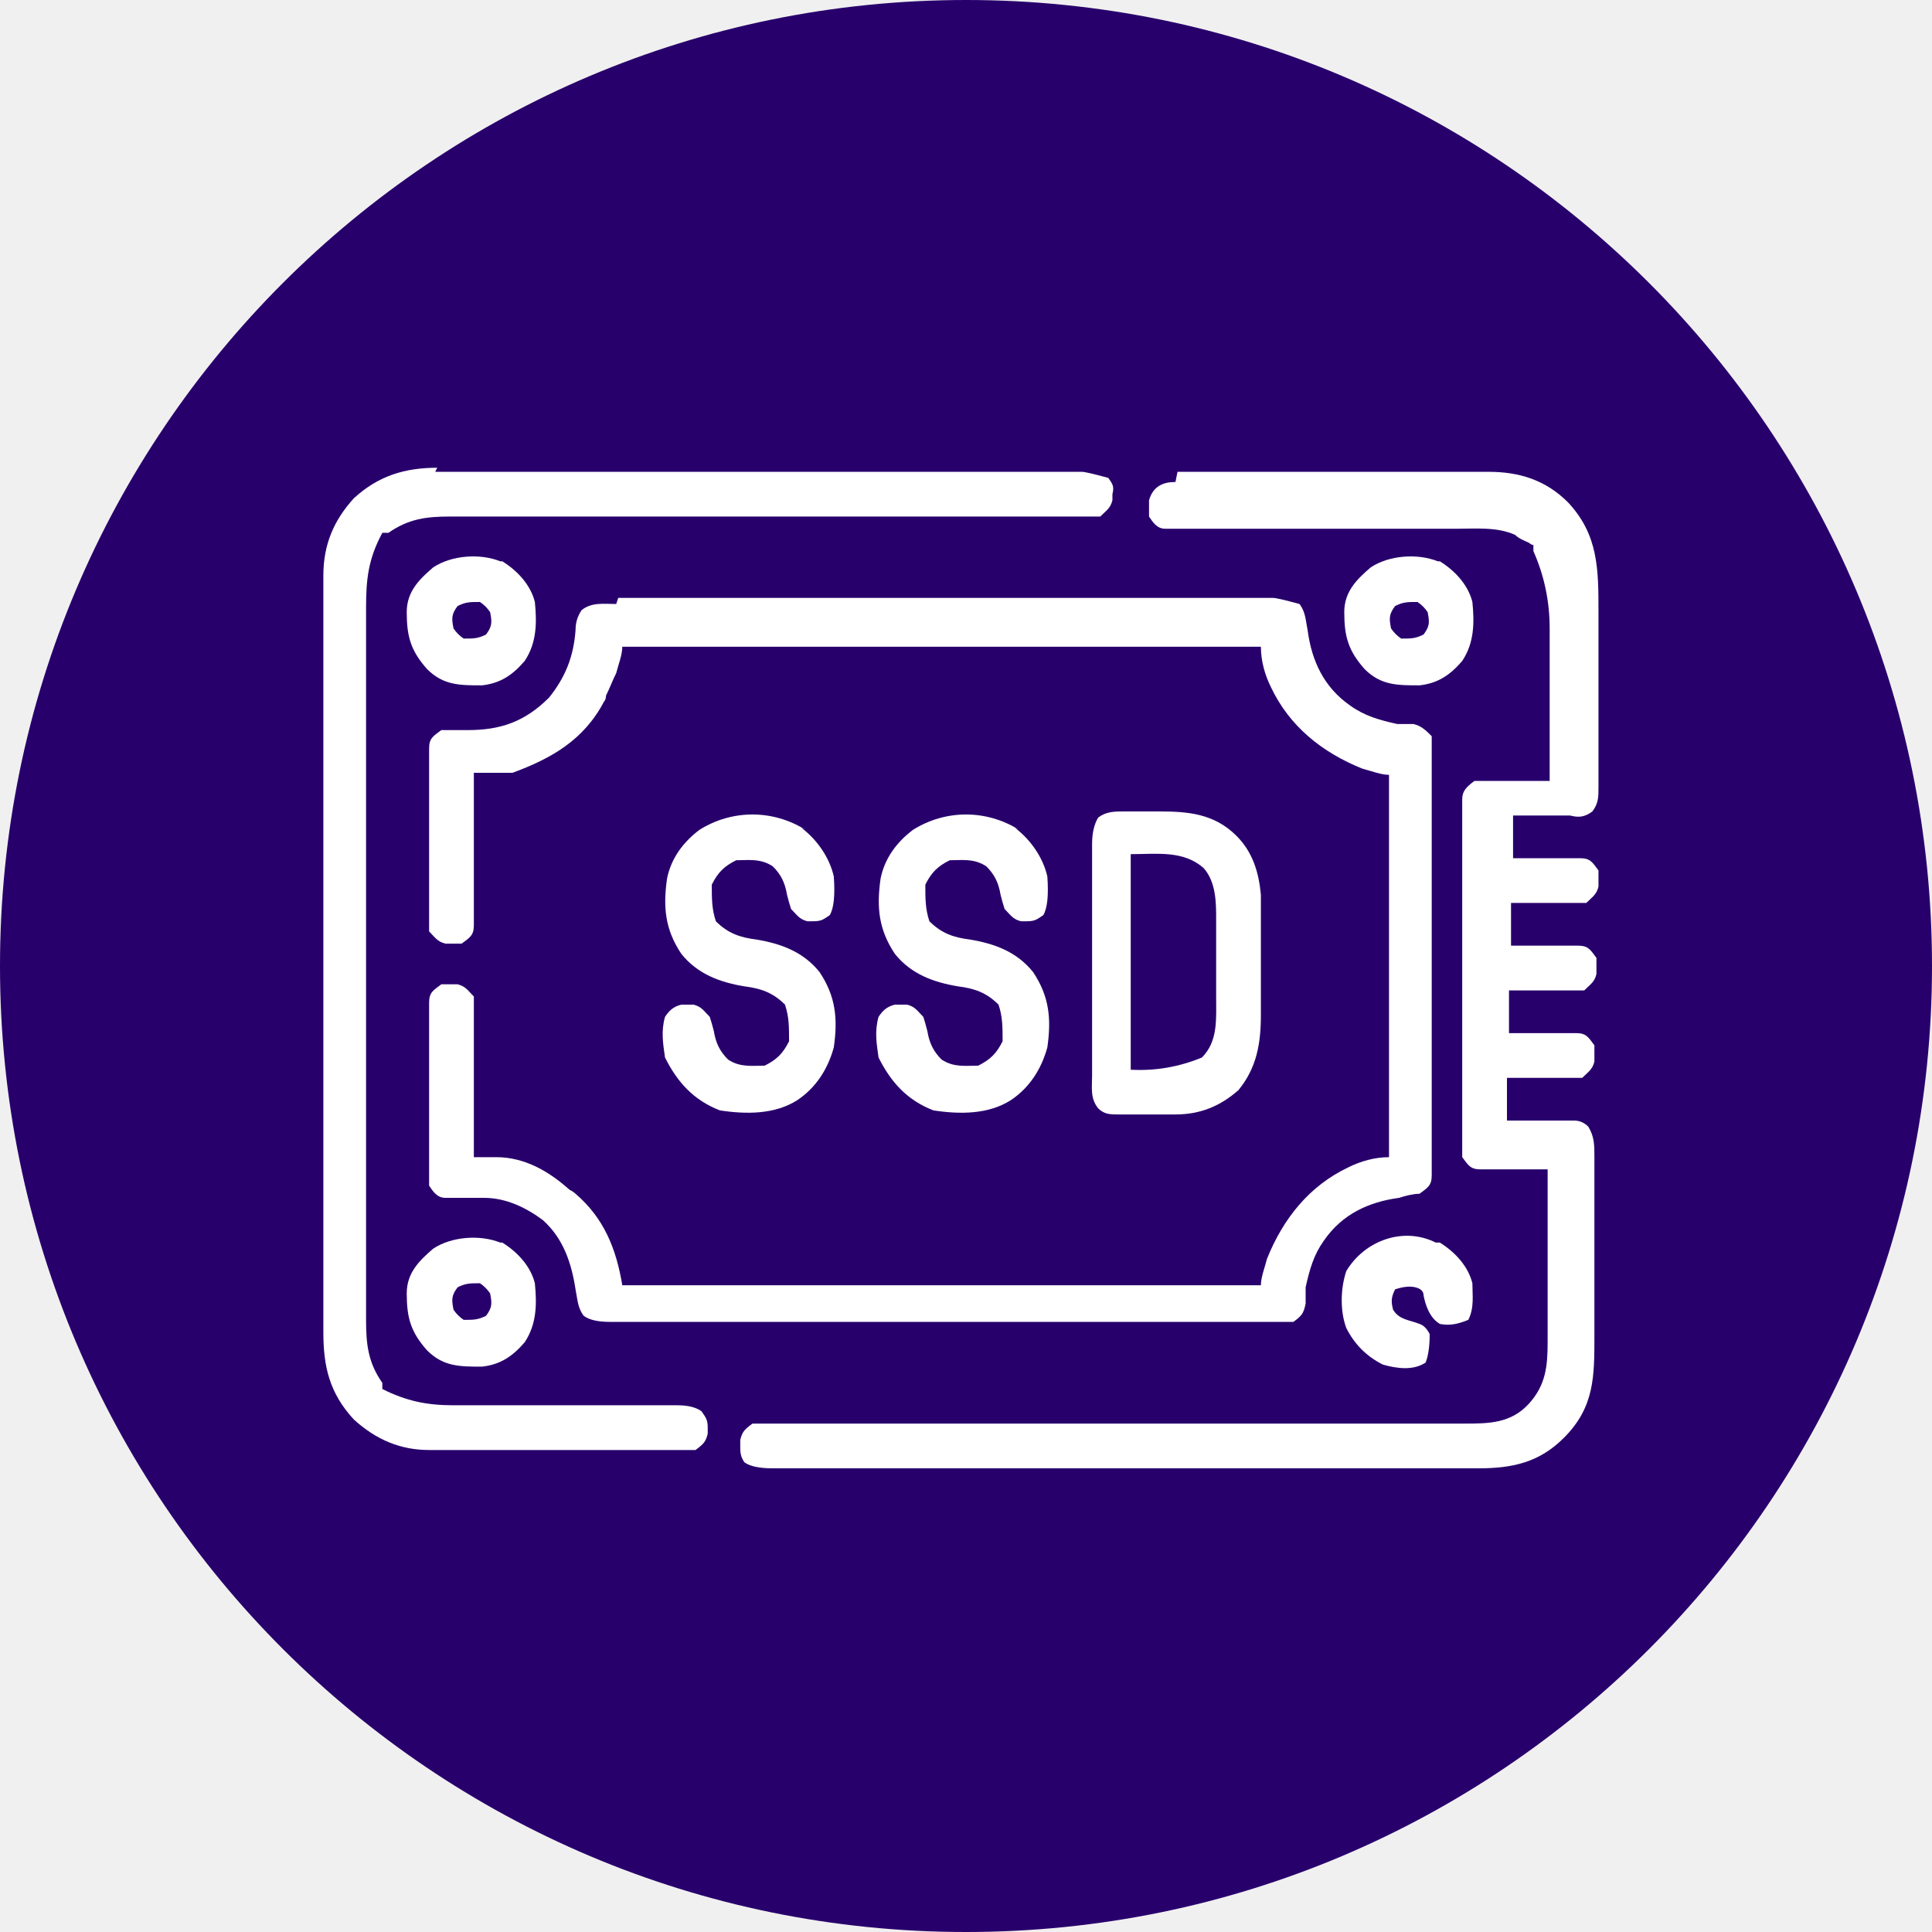
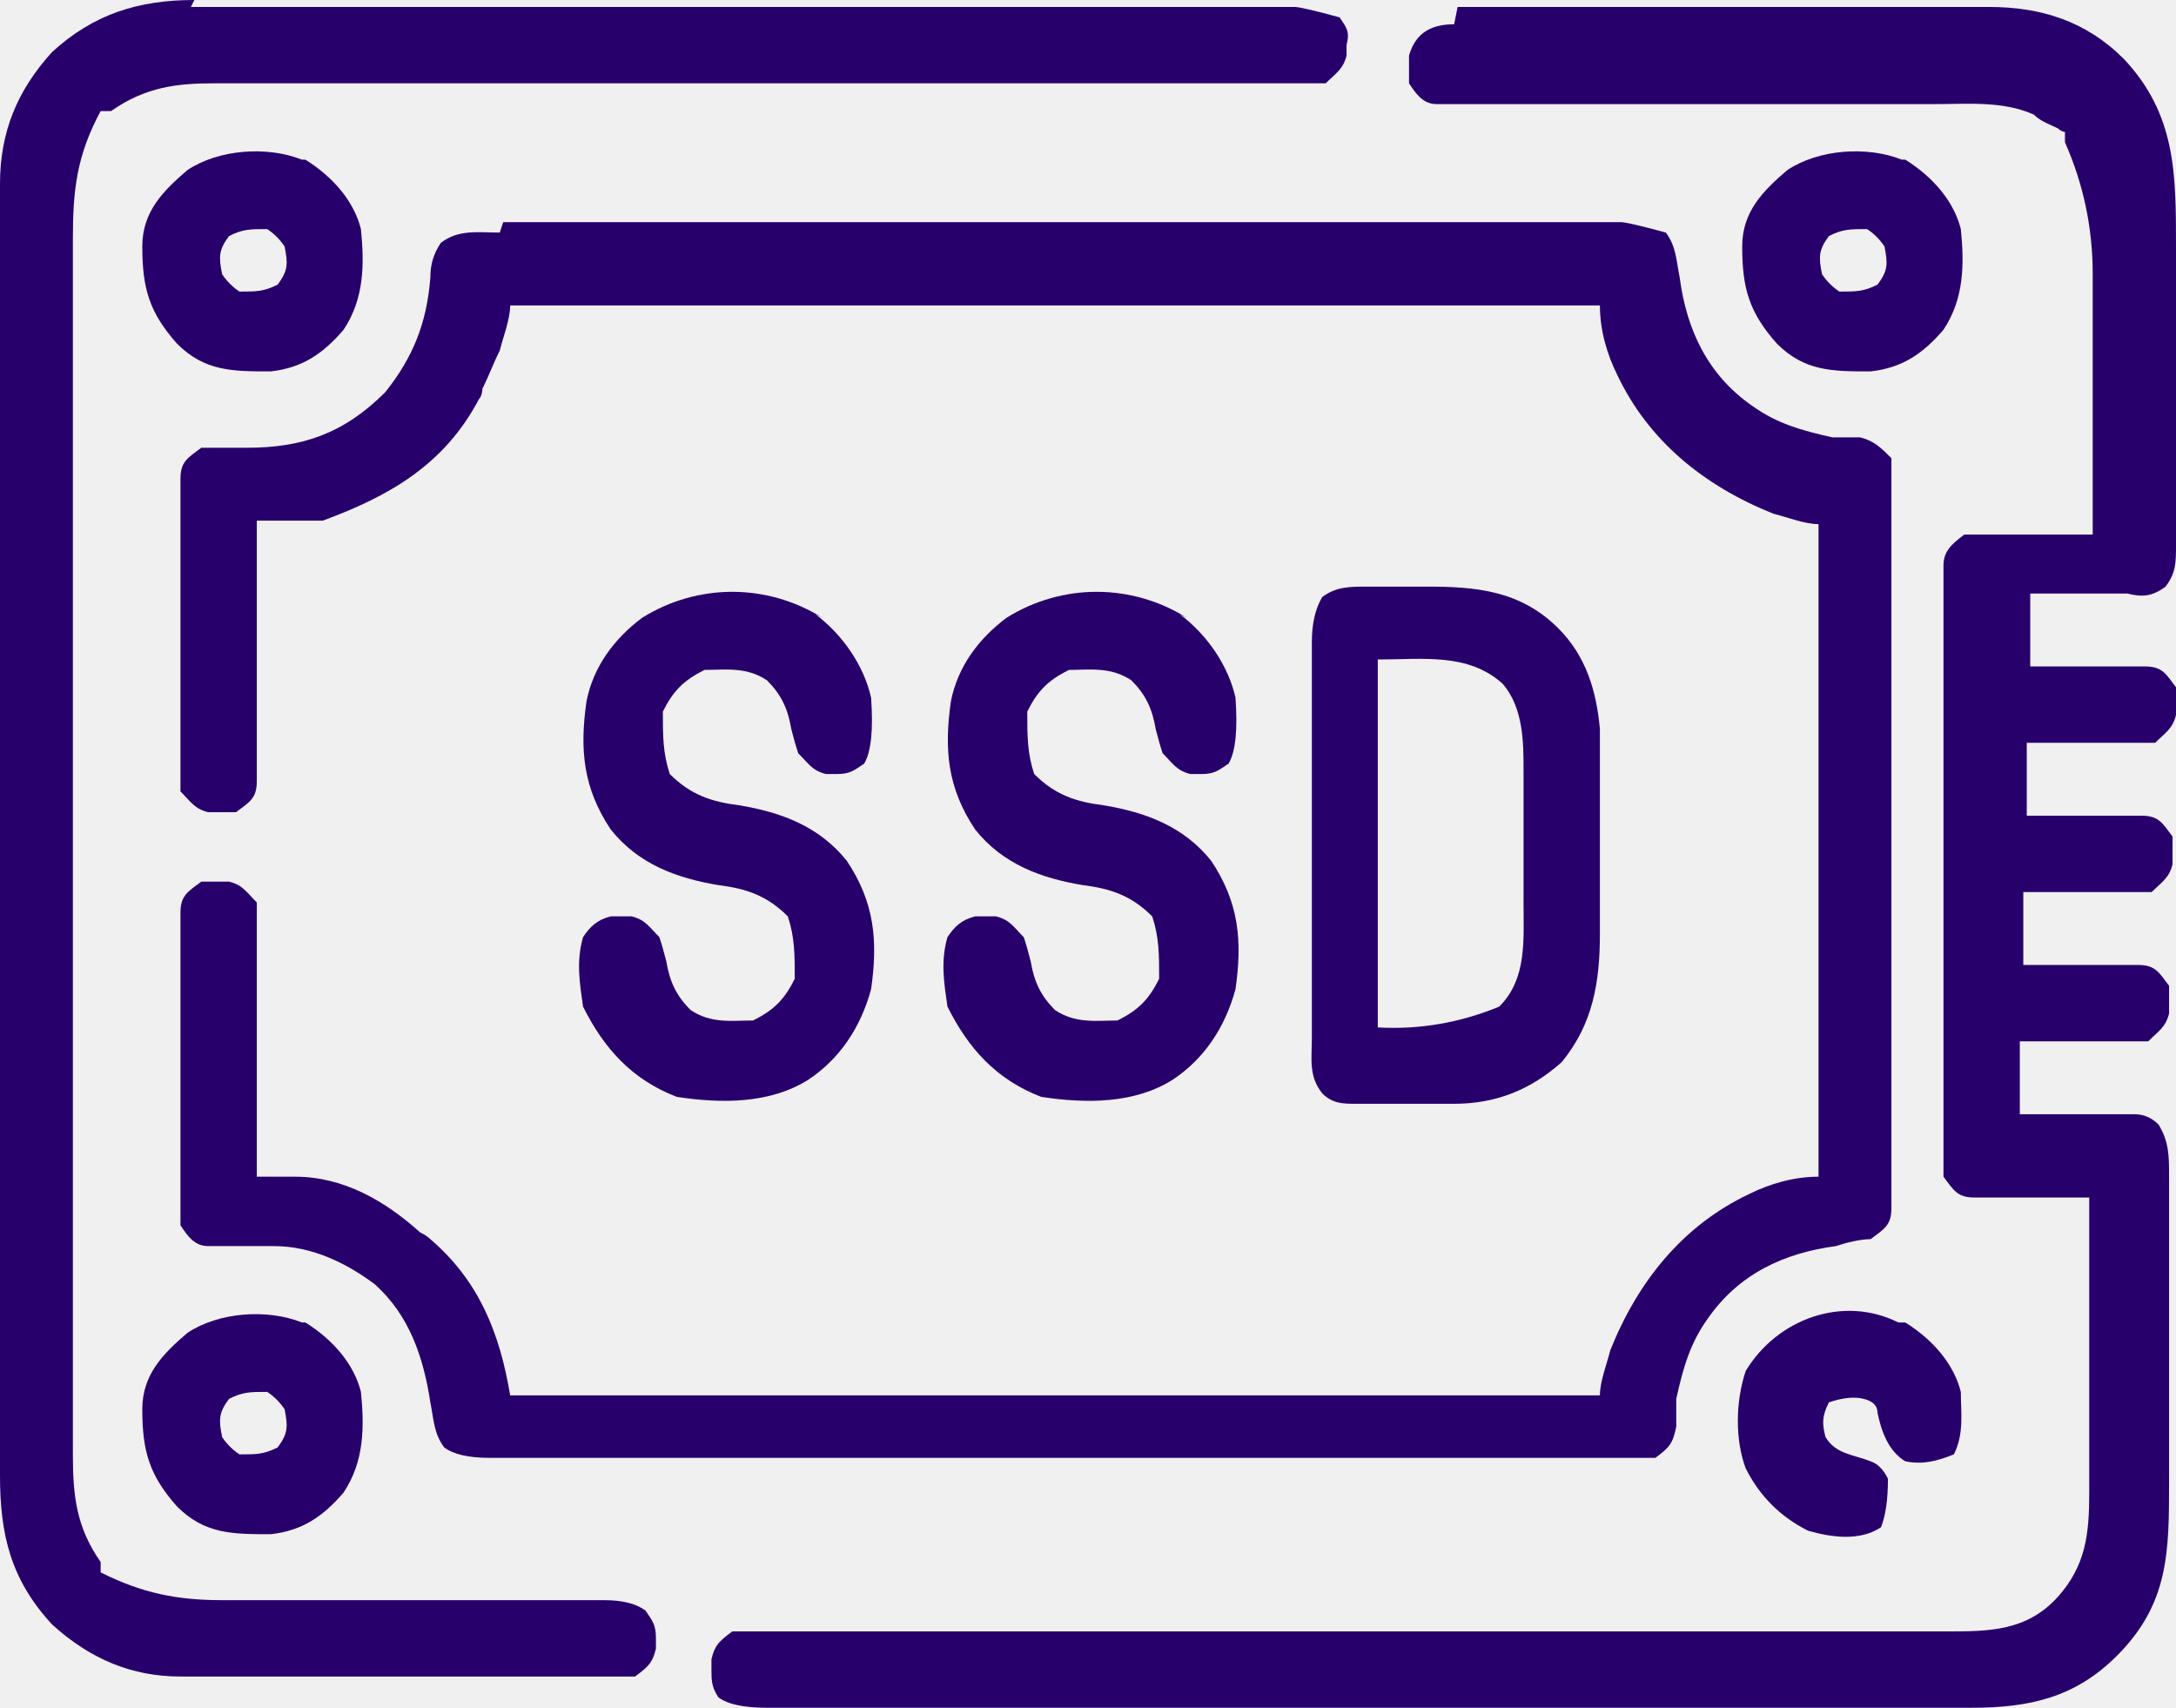
- <svg xmlns="http://www.w3.org/2000/svg" id="Layer_1" data-name="Layer 1" width="95" height="95" viewBox="0 0 95 95">
-   <defs>
-     <style>
-       .cls-1 {
-         fill: #fff;
-       }
- 
-       .cls-2 {
-         fill: #28006c;
-       }
-     </style>
-   </defs>
-   <circle class="cls-2" cx="47.5" cy="47.5" r="47.5" />
-   <g>
-     <path class="cls-1" d="M30.4,29.4c.1,0,.3,0,.4,0,.5,0,.9,0,1.4,0,.3,0,.7,0,1,0,.8,0,1.7,0,2.5,0,.7,0,1.3,0,2,0q.1,0,.3,0c.2,0,.4,0,.6,0,1.8,0,3.6,0,5.5,0,1.6,0,3.1,0,4.7,0,1.8,0,3.6,0,5.4,0,.2,0,.4,0,.6,0q.1,0,.3,0c.7,0,1.3,0,2,0,.9,0,1.8,0,2.7,0,.3,0,.7,0,1,0,.5,0,.9,0,1.4,0q.2,0,.4,0t1.3,.3c.3,.4,.3,.8,.4,1.3,.2,1.5,.8,2.8,2.1,3.7,.7,.5,1.4,.7,2.3,.9q.2,0,.4,0c.1,0,.3,0,.4,0,.4,.1,.6,.3,.9,.6q0,.4,0,.9,0,.1,0,.3c0,.3,0,.6,0,.9,0,.2,0,.4,0,.6,0,.6,0,1.2,0,1.8,0,.6,0,1.2,0,1.8,0,1,0,2.1,0,3.1,0,1.2,0,2.4,0,3.6,0,1,0,2,0,3.1,0,.6,0,1.2,0,1.8,0,.6,0,1.1,0,1.7,0,.2,0,.4,0,.6,0,.3,0,.6,0,.9q0,.2,0,.5c0,.5-.2,.6-.6,.9-.3,0-.7,.1-1,.2-1.5,.2-2.8,.8-3.7,2.1-.5,.7-.7,1.4-.9,2.3q0,.2,0,.4c0,.1,0,.3,0,.4-.1,.5-.2,.6-.6,.9-.5,0-.9,0-1.4,0-.1,0-.3,0-.4,0-.5,0-.9,0-1.4,0-.3,0-.7,0-1,0-.8,0-1.7,0-2.5,0-.7,0-1.3,0-2,0q-.1,0-.3,0c-.2,0-.4,0-.6,0-1.8,0-3.6,0-5.5,0-1.6,0-3.1,0-4.7,0-1.8,0-3.6,0-5.4,0-.2,0-.4,0-.6,0,0,0-.2,0-.3,0-.7,0-1.3,0-2,0-.9,0-1.8,0-2.7,0-.3,0-.7,0-1,0-.5,0-.9,0-1.4,0q-.2,0-.4,0-.9,0-1.3-.3c-.3-.4-.3-.8-.4-1.3-.2-1.3-.6-2.5-1.6-3.4-.8-.6-1.8-1.1-2.9-1.1-.1,0-.2,0-.4,0-.3,0-.5,0-.8,0q-.2,0-.4,0c-.1,0-.2,0-.3,0-.4,0-.6-.3-.8-.6q0-.4,0-.9c0,0,0-.2,0-.3,0-.3,0-.6,0-.9,0-.2,0-.4,0-.6,0-.4,0-.9,0-1.3,0-.6,0-1.1,0-1.7,0-.4,0-.9,0-1.3,0-.2,0-.4,0-.6,0-.3,0-.6,0-.9,0-.2,0-.3,0-.5,0-.5,.2-.6,.6-.9q.3,0,.5,0c0,0,.2,0,.3,0,.4,.1,.5,.3,.8,.6q0,.4,0,.8,0,.2,0,.5,0,.3,0,.5c0,.2,0,.4,0,.5,0,.5,0,.9,0,1.4,0,.5,0,.9,0,1.4,0,.9,0,1.8,0,2.8,0,0,.2,0,.3,0q.2,0,.4,0,.2,0,.4,0c1.4,0,2.6,.7,3.6,1.6q.2,.1,.3,.2c1.4,1.2,2,2.7,2.3,4.5h31.4c0-.4,.2-.9,.3-1.3,.8-2,2.1-3.6,4-4.5,.6-.3,1.3-.5,2-.5v-18.8c-.4,0-.9-.2-1.3-.3-2-.8-3.6-2.1-4.5-4-.3-.6-.5-1.3-.5-2H30.6c0,.4-.2,.9-.3,1.3-.2,.4-.3,.7-.5,1.1,0,0,0,.2-.1,.3-1,1.9-2.6,2.8-4.5,3.5-.4,0-.8,0-1.2,0q-.2,0-.4,0c0,0-.2,0-.3,0,0,0,0,.2,0,.3,0,.9,0,1.8,0,2.7,0,.5,0,.9,0,1.4,0,.5,0,.9,0,1.4,0,.3,0,.5,0,.8,0,.2,0,.3,0,.5,0,.1,0,.3,0,.4,0,.5-.2,.6-.6,.9q-.3,0-.5,0c0,0-.2,0-.3,0-.4-.1-.5-.3-.8-.6q0-.4,0-.9c0,0,0-.2,0-.3,0-.3,0-.6,0-.9,0-.2,0-.4,0-.6,0-.4,0-.9,0-1.3,0-.6,0-1.1,0-1.7,0-.4,0-.9,0-1.3,0-.2,0-.4,0-.6,0-.3,0-.6,0-.9,0-.2,0-.3,0-.5,0-.5,.2-.6,.6-.9q.3,0,.6,0c.1,0,.2,0,.3,0,.1,0,.2,0,.4,0,1.6,0,2.8-.4,4-1.6,.8-1,1.2-2,1.3-3.3,0-.4,.1-.7,.3-1,.5-.4,1.1-.3,1.7-.3Z" />
-     <path class="cls-1" d="M57.9,23.2c.1,0,.3,0,.4,0q.2,0,.5,0c.2,0,.3,0,.5,0,.5,0,.9,0,1.4,0,.5,0,1,0,1.4,0,.8,0,1.6,0,2.4,0,.9,0,1.9,0,2.8,0,.8,0,1.6,0,2.4,0,.5,0,1,0,1.4,0,.5,0,1.1,0,1.6,0q.2,0,.5,0c1.5,0,2.8,.4,3.9,1.5,1.5,1.6,1.5,3.3,1.5,5.4,0,.3,0,.5,0,.8,0,.6,0,1.1,0,1.7,0,.7,0,1.4,0,2.2,0,.6,0,1.1,0,1.7,0,.3,0,.5,0,.8,0,.4,0,.7,0,1.1,0,.1,0,.2,0,.3,0,.5,0,.8-.3,1.2-.4,.3-.7,.3-1.1,.2q-.2,0-.5,0t-.5,0c-.2,0-.3,0-.5,0-.4,0-.9,0-1.3,0v2.1q.4,0,.8,0c.3,0,.7,0,1,0,.2,0,.3,0,.5,0,.2,0,.3,0,.5,0,.2,0,.3,0,.5,0,.5,0,.6,.2,.9,.6q0,.3,0,.5,0,.1,0,.3c-.1,.4-.3,.5-.6,.8q-.4,0-.9,0-.2,0-.5,0-.3,0-.5,0c-.2,0-.3,0-.5,0-.4,0-.9,0-1.3,0v2.1q.4,0,.8,0c.3,0,.7,0,1,0,.2,0,.3,0,.5,0,.2,0,.3,0,.5,0,.2,0,.3,0,.5,0,.5,0,.6,.2,.9,.6q0,.3,0,.5,0,.1,0,.3c-.1,.4-.3,.5-.6,.8q-.4,0-.9,0-.2,0-.5,0-.3,0-.5,0c-.2,0-.3,0-.5,0-.4,0-.9,0-1.3,0v2.1q.4,0,.8,0c.3,0,.7,0,1,0,.2,0,.3,0,.5,0,.2,0,.3,0,.5,0,.2,0,.3,0,.5,0,.5,0,.6,.2,.9,.6q0,.3,0,.5,0,.1,0,.3c-.1,.4-.3,.5-.6,.8q-.4,0-.9,0-.2,0-.5,0-.3,0-.5,0c-.2,0-.3,0-.5,0-.4,0-.9,0-1.3,0v2.1q.4,0,.8,0c.3,0,.7,0,1,0,.2,0,.3,0,.5,0,.2,0,.3,0,.5,0,.2,0,.3,0,.5,0q.4,0,.7,.3c.3,.5,.3,.9,.3,1.5q0,.2,0,.4c0,.4,0,.8,0,1.2,0,.3,0,.5,0,.8,0,.6,0,1.1,0,1.7,0,.7,0,1.4,0,2.2,0,.6,0,1.1,0,1.7,0,.3,0,.5,0,.8,0,2,0,3.5-1.5,5-1.2,1.2-2.5,1.5-4.2,1.5-.2,0-.3,0-.5,0-.4,0-.8,0-1.3,0-.5,0-.9,0-1.4,0-.9,0-1.8,0-2.7,0-.7,0-1.4,0-2.2,0-.1,0-.2,0-.3,0-.2,0-.4,0-.6,0-2,0-3.9,0-5.9,0-1.7,0-3.4,0-5,0-2,0-3.9,0-5.9,0-.2,0-.4,0-.6,0-.1,0-.2,0-.3,0-.7,0-1.4,0-2.2,0-.9,0-1.8,0-2.6,0-.4,0-.9,0-1.3,0-.5,0-1,0-1.5,0q-.2,0-.4,0-1,0-1.4-.3c-.2-.3-.2-.5-.2-.8,0,0,0-.2,0-.3,.1-.4,.2-.5,.6-.8,.5,0,.9,0,1.4,0q.2,0,.4,0c.5,0,1,0,1.5,0,.4,0,.7,0,1.1,0,.8,0,1.5,0,2.3,0,1.1,0,2.2,0,3.3,0,1.8,0,3.6,0,5.4,0q.2,0,.3,0c.1,0,.2,0,.3,0,1.5,0,3,0,4.6,0,.1,0,.2,0,.3,0,1.8,0,3.6,0,5.4,0,1.1,0,2.2,0,3.3,0,.8,0,1.5,0,2.3,0,.4,0,.9,0,1.3,0,.5,0,.9,0,1.4,0,.1,0,.3,0,.4,0,1.2,0,2.3,0,3.2-1,.8-.9,.9-1.8,.9-3,0,0,0-.2,0-.3,0-.3,0-.6,0-.9,0-.2,0-.4,0-.6,0-.6,0-1.1,0-1.7,0-.6,0-1.1,0-1.7,0-1.1,0-2.2,0-3.3-.1,0-.2,0-.3,0-.5,0-1,0-1.5,0-.2,0-.3,0-.5,0-.2,0-.3,0-.5,0-.2,0-.3,0-.5,0-.5,0-.6-.2-.9-.6q0-.3,0-.7,0-.2,0-.5,0-.2,0-.5c0-.2,0-.3,0-.5,0-.5,0-.9,0-1.4,0-.5,0-1,0-1.5,0-.8,0-1.7,0-2.5,0-1,0-1.9,0-2.9,0-.8,0-1.7,0-2.5,0-.5,0-1,0-1.5,0-.5,0-.9,0-1.4,0-.3,0-.5,0-.8,0-.1,0-.3,0-.5q0-.2,0-.4c0-.4,.2-.6,.6-.9q.4,0,.9,0c.2,0,.3,0,.5,0,.2,0,.3,0,.5,0,.2,0,.3,0,.5,0,.4,0,.9,0,1.3,0,0-1.2,0-2.4,0-3.6,0-.6,0-1.1,0-1.7,0-.5,0-1.1,0-1.6,0-.2,0-.4,0-.6q0-2-.8-3.8v-.3c0,0-.1,0-.2-.1-.2-.1-.5-.2-.7-.4-.9-.4-1.9-.3-2.9-.3-.2,0-.3,0-.5,0-.3,0-.7,0-1,0-.5,0-1.1,0-1.6,0-.2,0-.4,0-.6,0,0,0-.2,0-.3,0-1.3,0-2.5,0-3.8,0-.8,0-1.7,0-2.5,0-.4,0-.9,0-1.3,0-.5,0-1,0-1.5,0-.1,0-.3,0-.4,0-.1,0-.3,0-.4,0-.1,0-.2,0-.4,0-.4,0-.6-.3-.8-.6q0-.3,0-.5,0-.1,0-.3c.2-.7,.7-.9,1.3-.9Z" />
-     <path class="cls-1" d="M21.4,23.2c.1,0,.3,0,.4,0,.5,0,.9,0,1.4,0,.3,0,.7,0,1,0,.8,0,1.6,0,2.4,0,.7,0,1.3,0,2,0,0,0,.2,0,.3,0,.2,0,.4,0,.6,0,1.8,0,3.6,0,5.4,0,1.5,0,3.1,0,4.6,0,1.8,0,3.6,0,5.4,0,.2,0,.4,0,.6,0,0,0,.2,0,.3,0,.7,0,1.3,0,2,0,.9,0,1.8,0,2.7,0,.3,0,.7,0,1,0,.4,0,.9,0,1.3,0q.2,0,.4,0t1.3,.3c.2,.3,.3,.4,.2,.8q0,.1,0,.3c-.1,.4-.3,.5-.6,.8-.4,0-.9,0-1.3,0-.1,0-.3,0-.4,0-.5,0-.9,0-1.4,0-.3,0-.6,0-1,0-.7,0-1.4,0-2.1,0-1,0-2,0-3,0-1.6,0-3.3,0-4.9,0,0,0-.2,0-.3,0,0,0-.2,0-.3,0-1.4,0-2.8,0-4.2,0,0,0-.2,0-.3,0-1.6,0-3.3,0-4.9,0-1,0-2,0-3,0-.8,0-1.5,0-2.3,0-.3,0-.6,0-.9,0-.4,0-.9,0-1.3,0-.1,0-.2,0-.4,0-1.1,0-2,.1-3,.8h-.3c-.7,1.3-.8,2.3-.8,3.7,0,.2,0,.3,0,.5,0,.4,0,.9,0,1.3,0,.5,0,.9,0,1.4,0,.9,0,1.8,0,2.7,0,.7,0,1.5,0,2.2,0,2.1,0,4.1,0,6.2q0,.2,0,.3c0,.1,0,.2,0,.3,0,1.8,0,3.6,0,5.4,0,1.9,0,3.7,0,5.6,0,1,0,2.1,0,3.1,0,.9,0,1.8,0,2.7,0,.5,0,.9,0,1.4,0,.5,0,1,0,1.5,0,.1,0,.3,0,.4,0,1.2,.1,2.1,.8,3.1v.3c1.2,.6,2.2,.8,3.5,.8q.2,0,.4,0c.3,0,.5,0,.8,0,.4,0,.9,0,1.3,0,1.2,0,2.5,0,3.7,0,.8,0,1.5,0,2.3,0,.3,0,.6,0,.9,0,.4,0,.8,0,1.2,0,.1,0,.2,0,.4,0q.8,0,1.2,.3c.2,.3,.3,.4,.3,.8,0,0,0,.2,0,.3-.1,.4-.2,.5-.6,.8-.4,0-.9,0-1.3,0-.1,0-.3,0-.4,0-.5,0-.9,0-1.4,0-.3,0-.6,0-.9,0-.7,0-1.3,0-2,0-.8,0-1.7,0-2.5,0-.7,0-1.3,0-2,0-.3,0-.6,0-.9,0-.4,0-.9,0-1.3,0-.1,0-.3,0-.4,0-1.4,0-2.6-.5-3.7-1.5-1.2-1.3-1.5-2.6-1.5-4.3,0-.2,0-.3,0-.5,0-.5,0-.9,0-1.4,0-.5,0-1,0-1.5,0-1,0-1.9,0-2.9,0-.8,0-1.5,0-2.3,0-.1,0-.2,0-.3,0-.2,0-.4,0-.7,0-2.1,0-4.2,0-6.3,0-1.8,0-3.6,0-5.4,0-2.1,0-4.2,0-6.3,0-.2,0-.4,0-.7,0-.1,0-.2,0-.3,0-.8,0-1.5,0-2.3,0-.9,0-1.9,0-2.8,0-.5,0-1,0-1.4,0-.5,0-1,0-1.6,0-.2,0-.3,0-.5,0-1.5,.5-2.7,1.5-3.8,1.2-1.1,2.5-1.5,4.1-1.5Z" />
-     <path class="cls-1" d="M55.1,39.9c.1,0,.2,0,.3,0,.2,0,.4,0,.6,0,.3,0,.6,0,1,0,1.4,0,2.7,.1,3.8,1.2,.8,.8,1.1,1.8,1.2,2.9,0,.2,0,.3,0,.5,0,.2,0,.4,0,.5,0,.2,0,.4,0,.6,0,.4,0,.8,0,1.2,0,.5,0,1,0,1.5,0,.4,0,.8,0,1.1,0,.2,0,.4,0,.5,0,1.4-.2,2.6-1.1,3.7-.9,.8-1.9,1.2-3.1,1.2-.1,0-.2,0-.3,0-.2,0-.4,0-.6,0-.3,0-.7,0-1,0-.2,0-.4,0-.6,0,0,0-.2,0-.3,0-.4,0-.7,0-1-.3-.4-.5-.3-1-.3-1.6,0-.1,0-.3,0-.4,0-.4,0-.9,0-1.3,0-.3,0-.6,0-.9,0-.6,0-1.3,0-1.9,0-.8,0-1.6,0-2.4,0-.6,0-1.3,0-1.9,0-.3,0-.6,0-.9,0-.4,0-.8,0-1.3,0-.1,0-.2,0-.4q0-.8,.3-1.3c.4-.3,.8-.3,1.3-.3Zm.5,2.2v10.5q1.8,.1,3.5-.6c.8-.8,.7-1.9,.7-3q0-.2,0-.4c0-.3,0-.6,0-.9,0-.4,0-.9,0-1.3,0-.3,0-.6,0-.8,0-.1,0-.3,0-.4,0-.8,0-1.8-.6-2.5-1-.9-2.3-.7-3.6-.7Z" />
-     <path class="cls-1" d="M49.9,40.7c.8,.6,1.4,1.5,1.6,2.4q.1,1.4-.2,1.9c-.3,.2-.4,.3-.8,.3,0,0-.2,0-.3,0-.4-.1-.5-.3-.8-.6q-.1-.3-.2-.7c-.1-.6-.3-1-.7-1.4-.6-.4-1.2-.3-1.8-.3-.6,.3-.9,.6-1.2,1.2,0,.7,0,1.2,.2,1.8,.6,.6,1.2,.8,2,.9,1.2,.2,2.3,.6,3.1,1.6,.8,1.2,.9,2.3,.7,3.7-.3,1.1-.9,2-1.8,2.6-1.1,.7-2.5,.7-3.8,.5-1.3-.5-2.1-1.4-2.7-2.6-.1-.7-.2-1.3,0-2,.2-.3,.4-.5,.8-.6q.1,0,.3,0c0,0,.2,0,.3,0,.4,.1,.5,.3,.8,.6q.1,.3,.2,.7c.1,.6,.3,1,.7,1.4,.6,.4,1.2,.3,1.8,.3,.6-.3,.9-.6,1.2-1.2,0-.7,0-1.2-.2-1.8-.6-.6-1.2-.8-2-.9-1.2-.2-2.3-.6-3.1-1.6-.8-1.2-.9-2.3-.7-3.7,.2-1,.8-1.8,1.6-2.4,1.6-1,3.6-1,5.2,0Z" />
-     <path class="cls-1" d="M39.4,40.7c.8,.6,1.4,1.5,1.6,2.4q.1,1.4-.2,1.9c-.3,.2-.4,.3-.8,.3,0,0-.2,0-.3,0-.4-.1-.5-.3-.8-.6q-.1-.3-.2-.7c-.1-.6-.3-1-.7-1.4-.6-.4-1.2-.3-1.8-.3-.6,.3-.9,.6-1.2,1.2,0,.7,0,1.2,.2,1.8,.6,.6,1.2,.8,2,.9,1.2,.2,2.3,.6,3.1,1.6,.8,1.2,.9,2.3,.7,3.7-.3,1.1-.9,2-1.8,2.6-1.1,.7-2.5,.7-3.8,.5-1.3-.5-2.1-1.4-2.7-2.6-.1-.7-.2-1.3,0-2,.2-.3,.4-.5,.8-.6q.1,0,.3,0c0,0,.2,0,.3,0,.4,.1,.5,.3,.8,.6q.1,.3,.2,.7c.1,.6,.3,1,.7,1.4,.6,.4,1.2,.3,1.8,.3,.6-.3,.9-.6,1.2-1.2,0-.7,0-1.2-.2-1.8-.6-.6-1.2-.8-2-.9-1.2-.2-2.3-.6-3.1-1.6-.8-1.2-.9-2.3-.7-3.7,.2-1,.8-1.8,1.6-2.4,1.6-1,3.6-1,5.2,0Z" />
-     <path class="cls-1" d="M24.7,61.1c.8,.5,1.4,1.2,1.6,2,.1,1,.1,2-.5,2.9-.6,.7-1.2,1.1-2.1,1.2-1.1,0-1.9,0-2.7-.8-.8-.9-1-1.6-1-2.8,0-1,.6-1.6,1.3-2.2,.9-.6,2.3-.7,3.3-.3Zm-2.2,2.2c-.3,.4-.3,.6-.2,1.1q.2,.3,.5,.5c.5,0,.7,0,1.1-.2,.3-.4,.3-.6,.2-1.1q-.2-.3-.5-.5c-.5,0-.7,0-1.1,.2Z" />
-     <path class="cls-1" d="M70.8,27.6c.8,.5,1.4,1.2,1.6,2,.1,1,.1,2-.5,2.9-.6,.7-1.2,1.1-2.1,1.2-1.1,0-1.9,0-2.7-.8-.8-.9-1-1.6-1-2.8,0-1,.6-1.6,1.3-2.2,.9-.6,2.3-.7,3.3-.3Zm-2.2,2.2c-.3,.4-.3,.6-.2,1.1q.2,.3,.5,.5c.5,0,.7,0,1.1-.2,.3-.4,.3-.6,.2-1.1q-.2-.3-.5-.5c-.5,0-.7,0-1.1,.2Z" />
-     <path class="cls-1" d="M24.7,27.6c.8,.5,1.4,1.2,1.6,2,.1,1,.1,2-.5,2.9-.6,.7-1.2,1.1-2.1,1.2-1.1,0-1.9,0-2.7-.8-.8-.9-1-1.6-1-2.8,0-1,.6-1.6,1.3-2.2,.9-.6,2.3-.7,3.3-.3Zm-2.2,2.2c-.3,.4-.3,.6-.2,1.1q.2,.3,.5,.5c.5,0,.7,0,1.1-.2,.3-.4,.3-.6,.2-1.1q-.2-.3-.5-.5c-.5,0-.7,0-1.1,.2Z" />
-     <path class="cls-1" d="M70.8,61.1c.8,.5,1.4,1.2,1.6,2,0,.6,.1,1.2-.2,1.8-.5,.2-.9,.3-1.4,.2-.5-.3-.7-.9-.8-1.4q0-.3-.4-.4t-1,.1c-.2,.4-.2,.6-.1,1,.3,.5,.8,.5,1.3,.7q.3,.1,.5,.5,0,.9-.2,1.4c-.6,.4-1.4,.3-2.1,.1-.8-.4-1.4-1-1.8-1.8-.3-.8-.3-1.9,0-2.8,.9-1.5,2.8-2.2,4.4-1.4Z" />
-   </g>
+ <svg xmlns="http://www.w3.org/2000/svg" id="a" width="62.7" height="49.2" viewBox="0 0 62.7 49.2">
+   <path d="M14.5,6.4h32.2c.133,0,.567.1,1.3.3.3.4.3.8.4,1.3.2,1.5.8,2.8,2.1,3.7.7.5,1.4.7,2.3.9h.8c.4.1.6.3.9.6v21.6c0,.5-.2.6-.6.9-.3,0-.7.1-1,.2-1.5.2-2.8.8-3.7,2.1-.5.7-.7,1.4-.9,2.3v.8c-.1.5-.2.6-.6.9H14.1c-.6,0-1.033-.1-1.3-.3-.3-.4-.3-.8-.4-1.3-.2-1.3-.6-2.5-1.6-3.4-.8-.6-1.8-1.1-2.9-1.1h-1.9c-.4,0-.6-.3-.8-.6v-9c0-.5.2-.6.6-.9h.8c.4.1.5.3.8.6,0,.267,0,.533,0,.8,0,.133,0,.3,0,.5,0,.2,0,.367,0,.5v6.1h1.1c1.4,0,2.6.7,3.6,1.6.133.067.233.133.3.2,1.4,1.2,2,2.7,2.3,4.5h31.4c0-.4.2-.9.3-1.3.8-2,2.1-3.6,4-4.5.6-.3,1.3-.5,2-.5V15.1c-.4,0-.9-.2-1.3-.3-2-.8-3.6-2.1-4.5-4-.3-.6-.5-1.3-.5-2H14.7c0,.4-.2.9-.3,1.3-.2.4-.3.7-.5,1.1,0,0,0,.2-.1.3-1,1.9-2.6,2.8-4.5,3.5h-1.9v7.5c0,.5-.2.6-.6.9h-.8c-.4-.1-.5-.3-.8-.6v-9c0-.5.2-.6.6-.9h1.3c1.6,0,2.8-.4,4-1.6.8-1,1.2-2,1.3-3.3,0-.4.1-.7.3-1,.5-.4,1.1-.3,1.7-.3l.1-.3Z" fill="#28006c" />
+   <path d="M42,.2h.4c.133,0,.3,0,.5,0h13.9c.133,0,.3,0,.5,0,1.5,0,2.8.4,3.9,1.5,1.5,1.6,1.5,3.3,1.5,5.4v8.6c0,.5,0,.8-.3,1.2-.4.3-.7.3-1.1.2h-2.8v2.1h3.3c.5,0,.6.2.9.6v.8c-.1.4-.3.5-.6.8h-3.7v2.1c.267,0,.533,0,.8,0h2.5c.5,0,.6.2.9.6v.8c-.1.4-.3.5-.6.8-.267,0-.567,0-.9,0-.133,0-.3,0-.5,0-.2,0-.367,0-.5,0h-1.8v2.1h3.3c.5,0,.6.2.9.6v.8c-.1.4-.3.5-.6.8h-3.7v2.1c.267,0,.533,0,.8,0h2.5c.267,0,.5.1.7.3.3.5.3.9.3,1.5v8.8c0,2,0,3.5-1.5,5-1.2,1.2-2.5,1.5-4.2,1.5H22.1c-.667,0-1.133-.1-1.4-.3-.2-.3-.2-.5-.2-.8v-.3c.1-.4.2-.5.6-.8h35c1.2,0,2.3,0,3.2-1,.8-.9.9-1.8.9-3v-8.5h-3.3c-.5,0-.6-.2-.9-.6v-17.6c0-.4.2-.6.6-.9h3.7v-7.5c0-1.333-.267-2.6-.8-3.8v-.3s-.1,0-.2-.1c-.2-.1-.5-.2-.7-.4-.9-.4-1.9-.3-2.9-.3h-14.3c-.4,0-.6-.3-.8-.6v-.8c.2-.7.7-.9,1.3-.9l.1-.5Z" fill="#28006c" />
+   <path d="M5.5.2h31.4c.133,0,.267,0,.4,0,.133,0,.567.1,1.3.3.2.3.3.4.2.8v.3c-.1.4-.3.5-.6.8H6.2c-1.1,0-2,.1-3,.8h-.3c-.7,1.3-.8,2.3-.8,3.7v35c0,1.2.1,2.1.8,3.1v.3c1.2.6,2.2.8,3.5.8h11c.533,0,.933.1,1.2.3.2.3.3.4.3.8v.3c-.1.4-.2.5-.6.8H5.2c-1.4,0-2.6-.5-3.7-1.5-1.2-1.3-1.5-2.6-1.5-4.3V5.3c0-1.5.5-2.7,1.5-3.8C2.7.4,4,0,5.6,0l-.1.2Z" fill="#28006c" />
+   <path d="M39.2,16.9h1.9c1.4,0,2.7.1,3.8,1.2.8.8,1.1,1.8,1.2,2.9v5.9c0,1.4-.2,2.6-1.1,3.7-.9.8-1.9,1.2-3.1,1.2h-2.8c-.4,0-.7,0-1-.3-.4-.5-.3-1-.3-1.6v-11.4c0-.533.1-.967.3-1.3.4-.3.8-.3,1.3-.3h-.2ZM39.7,19.1v10.5c1.2.067,2.367-.133,3.5-.6.8-.8.7-1.9.7-3v-3.8c0-.8,0-1.8-.6-2.5-1-.9-2.3-.7-3.6-.7v.1Z" fill="#28006c" />
+   <path d="M34,17.7c.8.6,1.4,1.5,1.6,2.4.067.933,0,1.567-.2,1.9-.3.2-.4.3-.8.3h-.3c-.4-.1-.5-.3-.8-.6-.067-.2-.133-.433-.2-.7-.1-.6-.3-1-.7-1.4-.6-.4-1.2-.3-1.8-.3-.6.3-.9.6-1.2,1.2,0,.7,0,1.2.2,1.8.6.6,1.2.8,2,.9,1.2.2,2.3.6,3.1,1.6.8,1.2.9,2.3.7,3.7-.3,1.1-.9,2-1.8,2.6-1.1.7-2.5.7-3.8.5-1.3-.5-2.1-1.4-2.7-2.6-.1-.7-.2-1.3,0-2,.2-.3.4-.5.8-.6h.6c.4.1.5.3.8.6.067.2.133.433.2.7.1.6.3,1,.7,1.4.6.4,1.2.3,1.8.3.6-.3.9-.6,1.2-1.2,0-.7,0-1.2-.2-1.8-.6-.6-1.2-.8-2-.9-1.2-.2-2.3-.6-3.1-1.6-.8-1.2-.9-2.3-.7-3.7.2-1,.8-1.8,1.6-2.4,1.6-1,3.6-1,5.2,0l-.2-.1Z" fill="#28006c" />
+   <path d="M23.5,17.7c.8.6,1.4,1.5,1.6,2.4.067.933,0,1.567-.2,1.9-.3.2-.4.3-.8.3h-.3c-.4-.1-.5-.3-.8-.6-.067-.2-.133-.433-.2-.7-.1-.6-.3-1-.7-1.4-.6-.4-1.2-.3-1.8-.3-.6.3-.9.6-1.2,1.2,0,.7,0,1.2.2,1.8.6.6,1.2.8,2,.9,1.2.2,2.3.6,3.1,1.6.8,1.2.9,2.3.7,3.7-.3,1.1-.9,2-1.8,2.6-1.1.7-2.5.7-3.8.5-1.3-.5-2.1-1.4-2.7-2.6-.1-.7-.2-1.3,0-2,.2-.3.4-.5.8-.6h.6c.4.1.5.3.8.6.067.2.133.433.2.7.1.6.3,1,.7,1.4.6.4,1.2.3,1.8.3.6-.3.9-.6,1.2-1.2,0-.7,0-1.2-.2-1.8-.6-.6-1.2-.8-2-.9-1.2-.2-2.3-.6-3.1-1.6-.8-1.2-.9-2.3-.7-3.7.2-1,.8-1.8,1.6-2.4,1.6-1,3.6-1,5.2,0l-.2-.1Z" fill="#28006c" />
+   <path d="M8.8,38.1c.8.5,1.4,1.2,1.6,2,.1,1,.1,2-.5,2.9-.6.7-1.2,1.1-2.1,1.2-1.1,0-1.9,0-2.7-.8-.8-.9-1-1.6-1-2.8,0-1,.6-1.6,1.3-2.2.9-.6,2.3-.7,3.3-.3h.1ZM6.6,40.3c-.3.4-.3.6-.2,1.1.133.2.3.367.5.5.5,0,.7,0,1.1-.2.3-.4.3-.6.2-1.1-.133-.2-.3-.367-.5-.5-.5,0-.7,0-1.1.2Z" fill="#28006c" />
+   <path d="M54.9,4.6c.8.5,1.4,1.2,1.6,2,.1,1,.1,2-.5,2.9-.6.7-1.2,1.1-2.1,1.2-1.1,0-1.9,0-2.7-.8-.8-.9-1-1.6-1-2.8,0-1,.6-1.6,1.3-2.2.9-.6,2.3-.7,3.3-.3h.1ZM52.7,6.8c-.3.4-.3.6-.2,1.1.133.2.3.367.5.5.5,0,.7,0,1.1-.2.3-.4.3-.6.2-1.1-.133-.2-.3-.367-.5-.5-.5,0-.7,0-1.1.2Z" fill="#28006c" />
+   <path d="M8.8,4.6c.8.5,1.4,1.2,1.6,2,.1,1,.1,2-.5,2.9-.6.7-1.2,1.1-2.1,1.2-1.1,0-1.9,0-2.7-.8-.8-.9-1-1.6-1-2.8,0-1,.6-1.6,1.3-2.2.9-.6,2.3-.7,3.3-.3h.1ZM6.6,6.8c-.3.4-.3.6-.2,1.1.133.2.3.367.5.5.5,0,.7,0,1.1-.2.3-.4.3-.6.2-1.1-.133-.2-.3-.367-.5-.5-.5,0-.7,0-1.1.2Z" fill="#28006c" />
+   <path d="M54.9,38.1c.8.5,1.4,1.2,1.6,2,0,.6.1,1.2-.2,1.8-.5.2-.9.3-1.4.2-.5-.3-.7-.9-.8-1.4,0-.2-.133-.333-.4-.4-.267-.067-.6-.033-1,.1-.2.4-.2.6-.1,1,.3.5.8.5,1.3.7.2.067.367.233.5.5,0,.6-.067,1.067-.2,1.4-.6.4-1.4.3-2.1.1-.8-.4-1.4-1-1.8-1.8-.3-.8-.3-1.9,0-2.8.9-1.5,2.8-2.2,4.4-1.4h.2Z" fill="#28006c" />
</svg>
